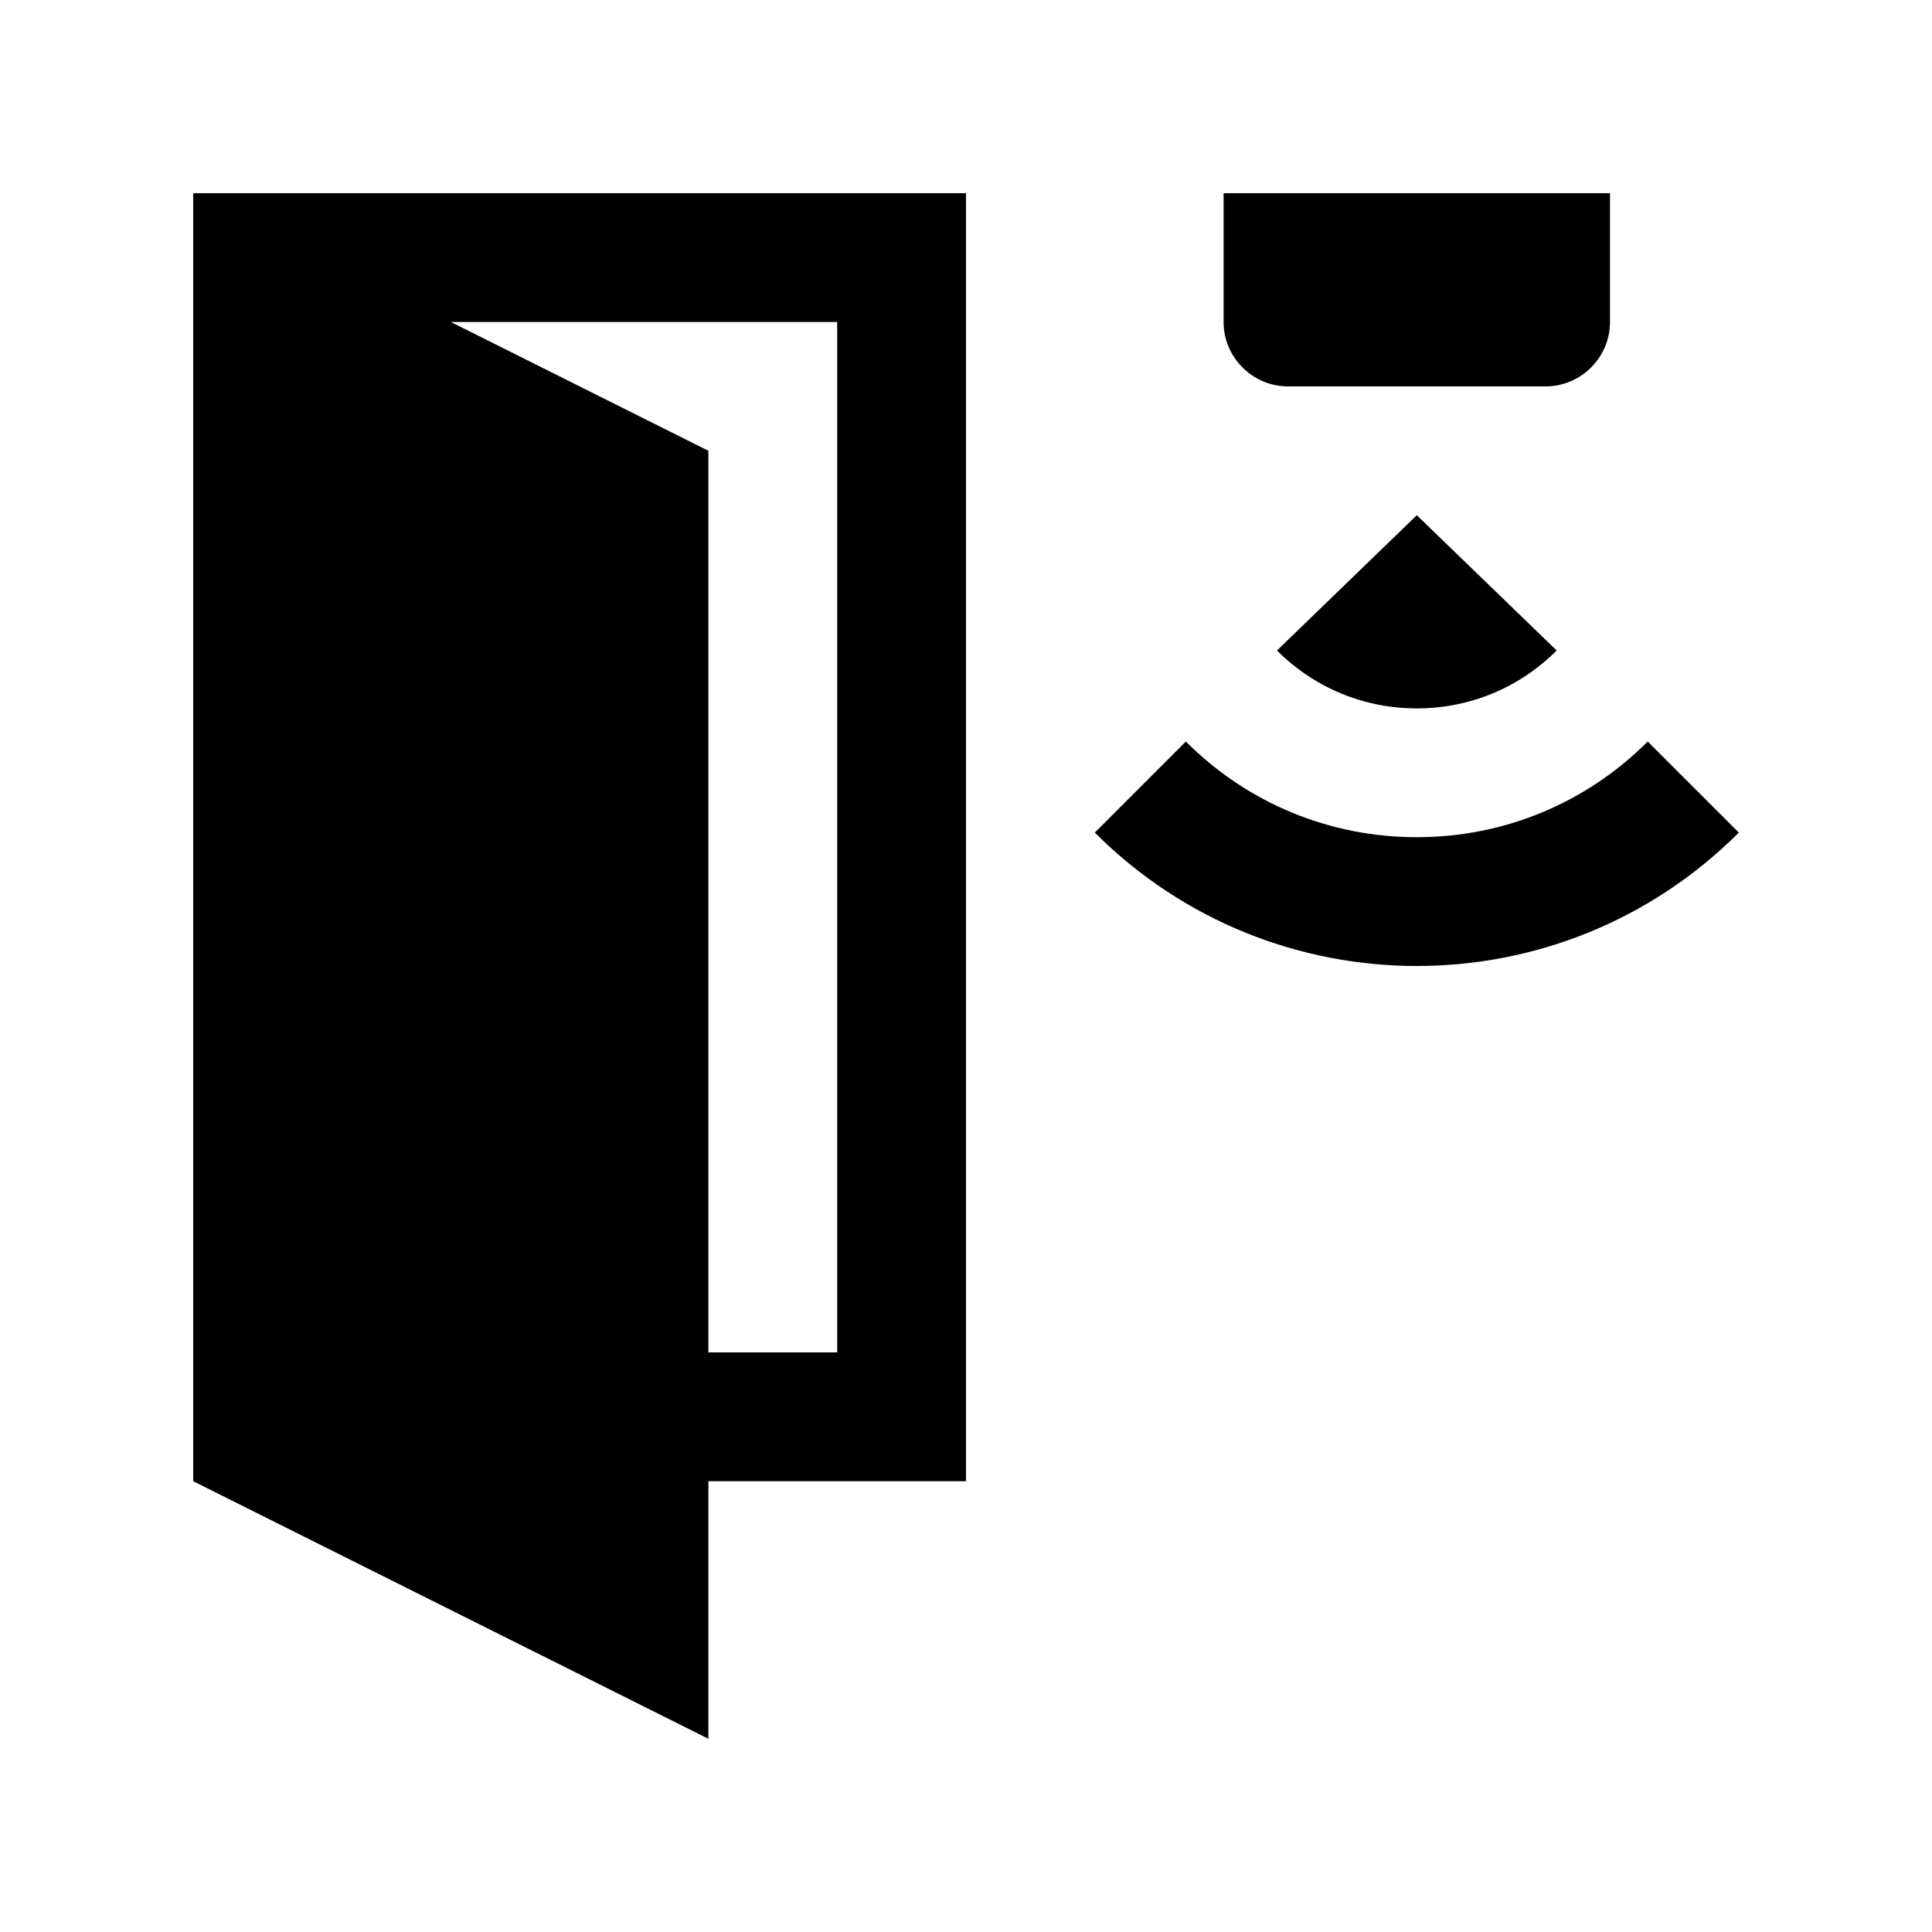
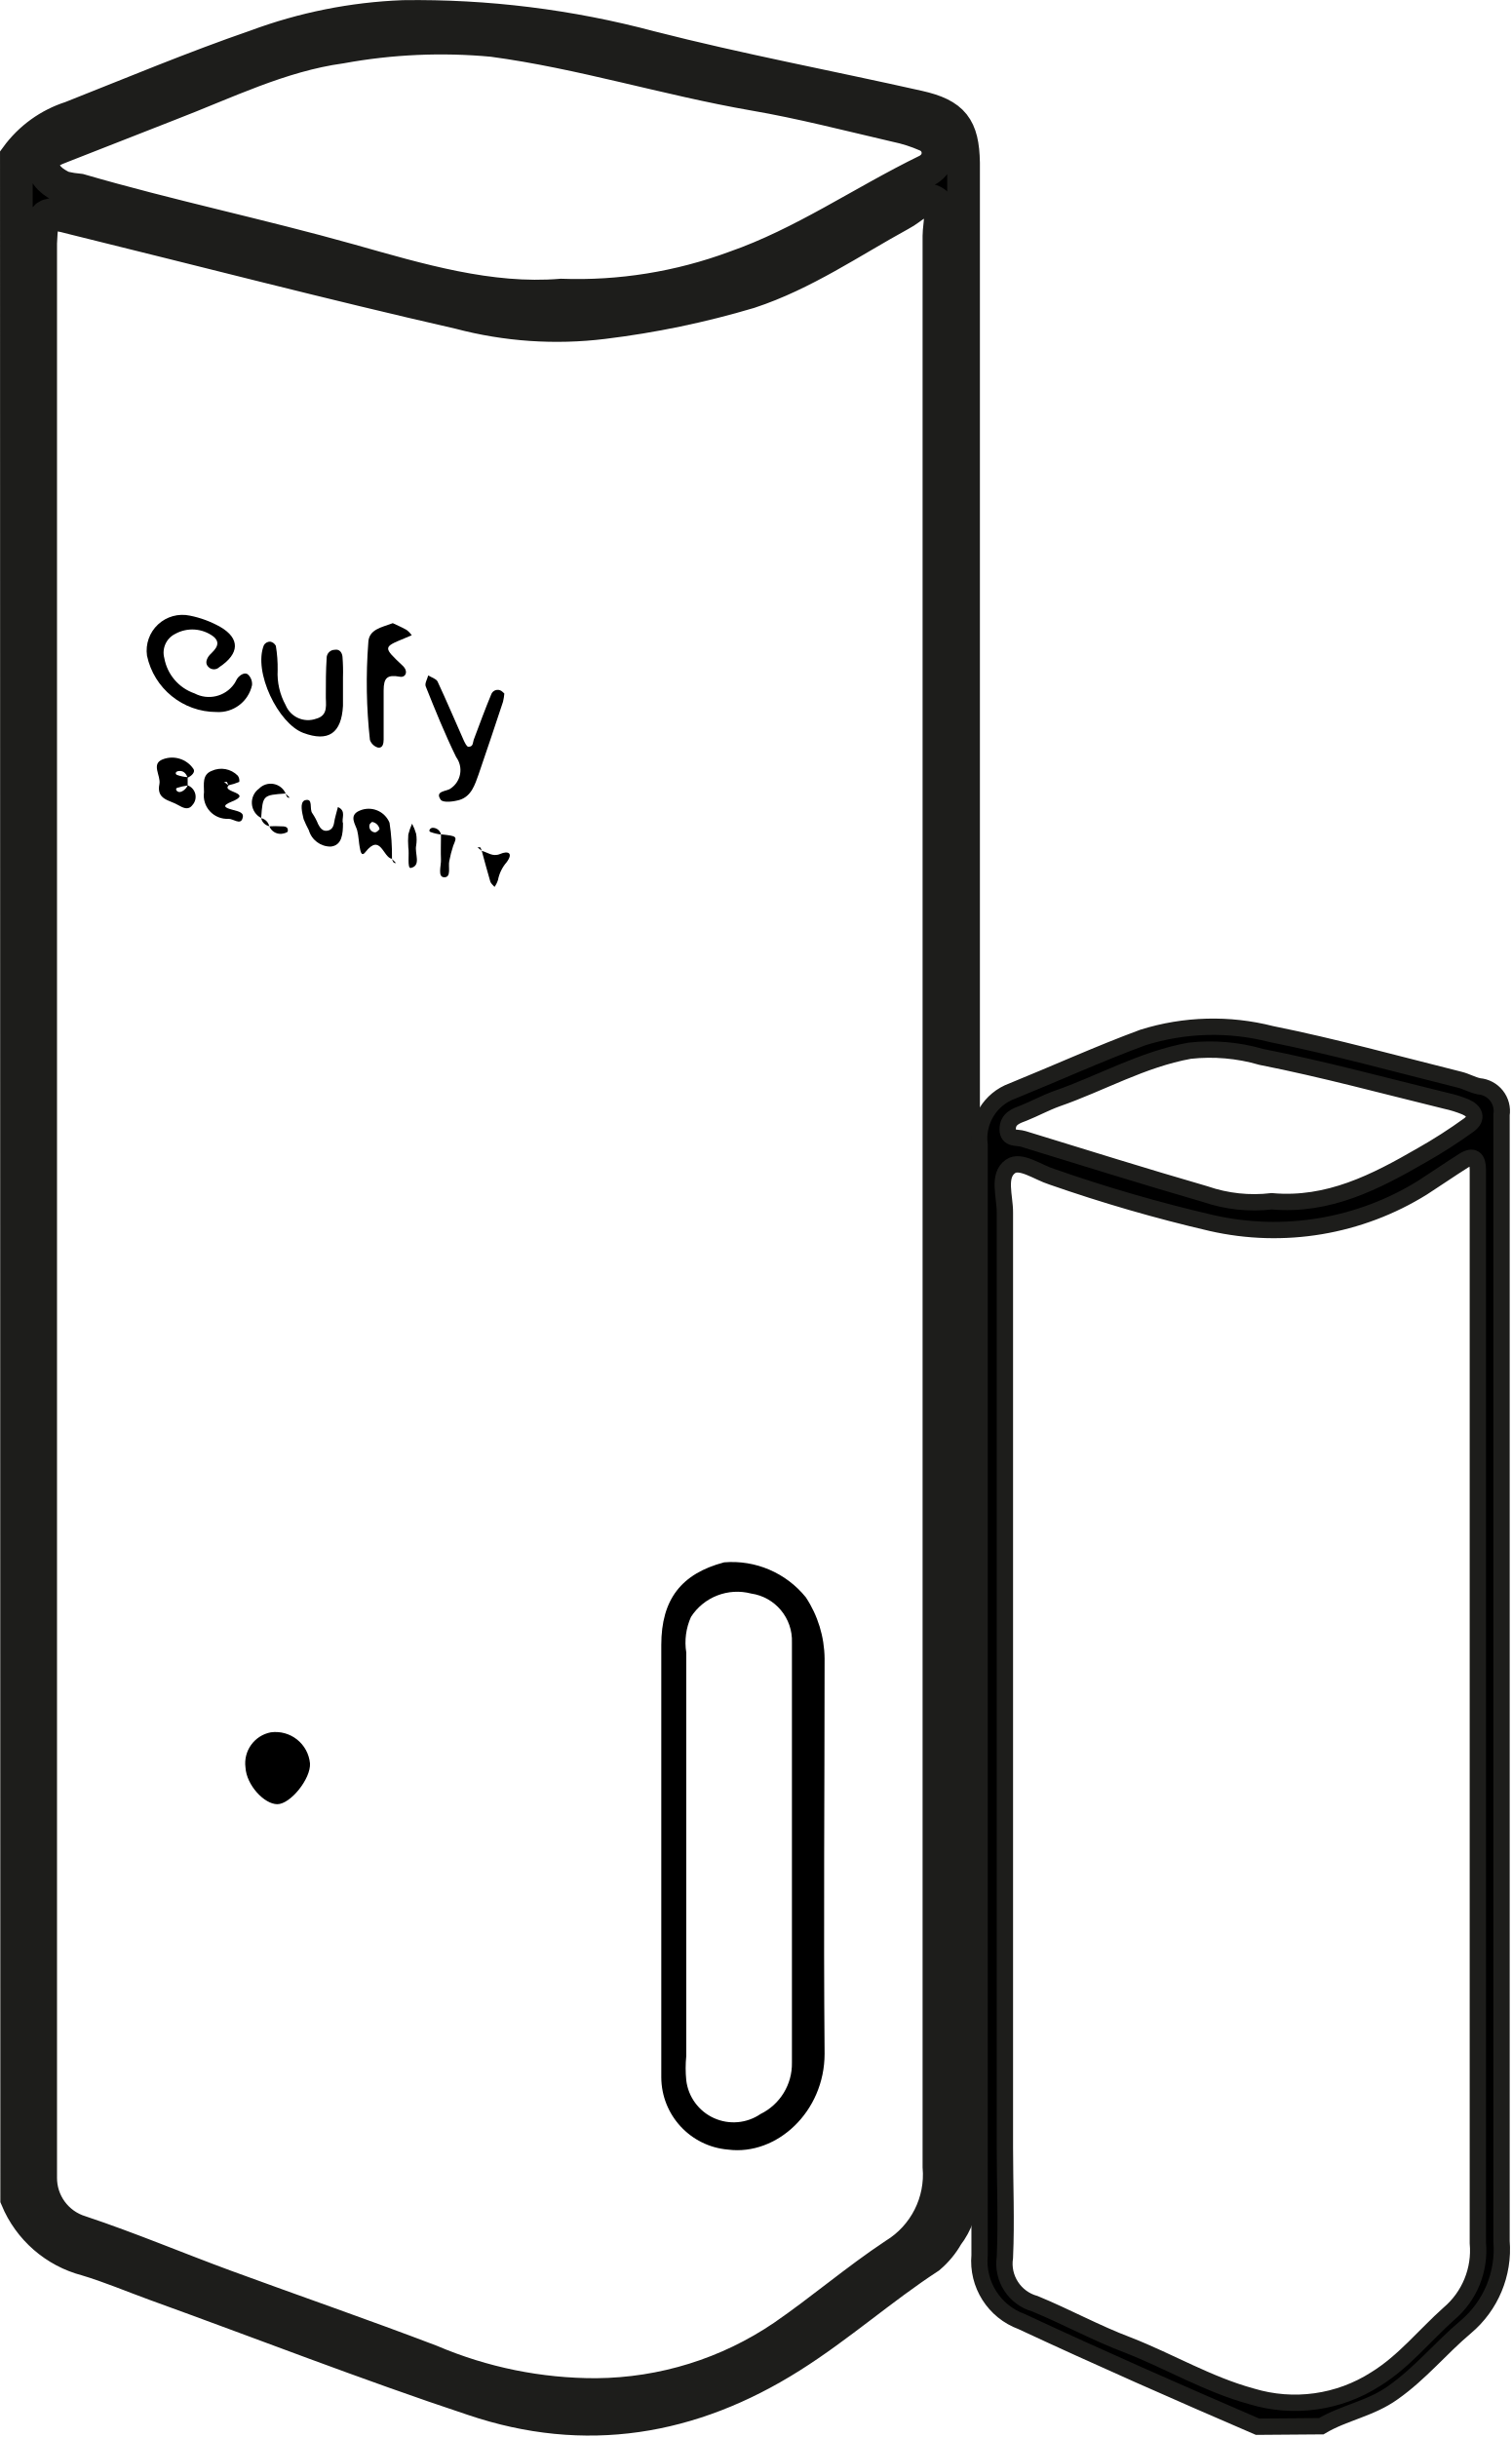
- <svg xmlns="http://www.w3.org/2000/svg" version="1.0" x="0px" y="0px" viewBox="0 0 100 100" enable-background="new 0 0 100 100" xml:space="preserve">
-   <path d="M73.333,26.667l-7.236,7.002c1.931,1.934,4.502,2.998,7.236,2.998s5.307-1.064,7.24-2.998L73.333,26.667z" />
-   <path d="M61.38,38.382l-4.713,4.713c9.202,9.206,24.131,9.206,33.333,0l-4.714-4.713c-3.193,3.193-7.438,4.951-11.953,4.951  C68.818,43.333,64.573,41.576,61.38,38.382z" />
-   <path d="M63.333,16.667c0,1.833,1.501,3.333,3.334,3.333H80c1.833,0,3.333-1.5,3.333-3.333V10h-20V16.667z" />
-   <path d="M50,10H10v66.667L36.667,90V76.667H50V10z M43.333,70h-6.667V23.333l-13.333-6.667h20V70z" />
+ <svg xmlns="http://www.w3.org/2000/svg" id="e365b664-8e63-4fee-8a3b-42b10085fdc8" data-name="Layer 1" width="32.65mm" height="52.65mm" viewBox="0 0 92.54 149.23">
+   <path d="M2.51,10.71A6.62,6.62,0,0,1,5.85,8.3c3.77-1.49,7.51-3.06,11.34-4.38a29.09,29.09,0,0,1,9-1.8A55.7,55.7,0,0,1,41.34,4c5.43,1.39,10.94,2.42,16.41,3.65,2.14.48,2.72,1.27,2.76,3.42,0,.5,0,1,0,1.5q0,60.22,0,120.44c0,1.74.16,3.49-1,5a4.92,4.92,0,0,1-1.1,1.33c-2.91,1.9-5.51,4.22-8.46,6.08-6.11,3.86-12.62,4.94-19.47,2.62C24,145.89,17.5,143.35,11,141c-1.4-.51-2.79-1.1-4.2-1.52a6.36,6.36,0,0,1-4.27-3.72ZM59,74.79h0q0-29.61,0-59.23c0-.73.35-1.74-.33-2.11s-1.31.44-2,.79c-3.05,1.67-5.93,3.67-9.28,4.77a54.39,54.39,0,0,1-8.94,1.86,23.31,23.31,0,0,1-8.8-.6C21.8,18.48,14,16.45,6.11,14.51,4.19,14,4.08,14.1,4,16c0,.42,0,.84,0,1.25V132.68c0,.58,0,1.17,0,1.75a3.45,3.45,0,0,0,2.45,3.35c3,1,5.88,2.22,8.84,3.31,4.19,1.54,8.42,3,12.59,4.59a25.71,25.71,0,0,0,10.14,2.06,20.64,20.64,0,0,0,11.45-3.57c2.31-1.59,4.46-3.44,6.81-5A5.74,5.74,0,0,0,59,133.78C59,114.12,59,94.45,59,74.79ZM35.87,19.18A27.77,27.77,0,0,0,46.5,17.47c4.19-1.46,7.81-4,11.77-5.93a.86.86,0,0,0,.2-.13,1.16,1.16,0,0,0-.23-2,9.36,9.36,0,0,0-1.88-.6c-2.89-.67-5.77-1.42-8.69-1.92-5.36-.93-10.55-2.57-16-3.3A34,34,0,0,0,22.39,4c-3.72.51-7.09,2.2-10.56,3.53Q8.59,8.8,5.35,10.07c-.53.21-1.2.42-1.19,1.11s.63,1.13,1.24,1.41a7.42,7.42,0,0,0,1,.16c5.46,1.59,11,2.74,16.52,4.29C27.17,18.24,31.49,19.54,35.87,19.18Z" transform="translate(-1.51 -1.11)" style="stroke:#1d1d1b;stroke-miterlimit:10;stroke-width:2px" />
+   <path d="M78.51,149.71c-4.85-2.09-9.67-4.21-14.45-6.44a3.94,3.94,0,0,1-2.57-4.06q0-34,0-68a3.08,3.08,0,0,1,2-3.29c2.68-1.09,5.32-2.29,8-3.28a14.39,14.39,0,0,1,7.86-.21c3.88.78,7.7,1.84,11.55,2.8.4.1.77.32,1.17.4a1.52,1.52,0,0,1,1.38,1.75c0,.58,0,1.17,0,1.75q0,33.6,0,67.21a6.22,6.22,0,0,1-2.2,5.27c-1.52,1.28-2.77,2.83-4.43,4-1.38,1-3,1.23-4.41,2.07ZM92,106.46V74.72c0-.67,0-1.34,0-2s-.27-.92-.88-.53c-.84.53-1.66,1.1-2.5,1.64A17.24,17.24,0,0,1,75.68,76a94.31,94.31,0,0,1-9.76-2.83c-.86-.27-1.92-1.06-2.53-.64-.82.56-.34,1.85-.35,2.83q0,28.62,0,57.24c0,2.25.1,4.5,0,6.74a2.55,2.55,0,0,0,1.84,2.84c1.92.79,3.75,1.8,5.69,2.53,2.56,1,4.9,2.41,7.57,3.14a9.15,9.15,0,0,0,7.61-1.06c1.73-1.07,3-2.68,4.48-4A5.07,5.07,0,0,0,92,138.46C92,127.79,92,117.13,92,106.46ZM79.38,74.67c3.47.31,6.35-1.18,9.17-2.81A30.66,30.66,0,0,0,91.45,70c.56-.41.37-.86-.21-1.11a7.13,7.13,0,0,0-1.19-.37c-3.76-.92-7.51-1.94-11.31-2.69a11.28,11.28,0,0,0-4.38-.38c-2.92.53-5.44,2-8.15,2.94-.69.25-1.35.61-2,.87-.49.18-1,.36-1,1s.58.47.95.59c3.71,1.14,7.41,2.3,11.14,3.38A9.22,9.22,0,0,0,79.38,74.67Z" transform="translate(-1.51 -1.11)" style="stroke:#1d1d1b;stroke-miterlimit:10" />
+   <path d="M42,114.84c0-4.32,0-8.64,0-13,0-2.79,1.23-4.37,3.85-5.06a5.81,5.81,0,0,1,5,2.14A6.92,6.92,0,0,1,52,102.67c0,8.07-.07,16.14,0,24.2,0,3.55-2.93,6.26-5.92,5.87A4.46,4.46,0,0,1,42,128.32C42,123.82,42,119.33,42,114.84Zm8-.15h0c0-4.32,0-8.65,0-13a2.92,2.92,0,0,0-2.5-3,3.37,3.37,0,0,0-3.68,1.43,3.83,3.83,0,0,0-.29,2.18q0,12.36,0,24.71a7.41,7.41,0,0,0,0,1.49,2.92,2.92,0,0,0,4.55,2.06A3.43,3.43,0,0,0,50,127.42C50,123.18,50,118.94,50,114.69Z" transform="translate(-1.51 -1.11)" />
+   <path d="M14.76,44.71a4.35,4.35,0,0,1-4.25-3.45,2.19,2.19,0,0,1,2.63-2.45A6.29,6.29,0,0,1,15,39.5c1.22.71,1.18,1.64-.06,2.46a.47.47,0,0,1-.66,0c-.21-.2-.15-.43,0-.66s.92-.7.3-1.21a2.16,2.16,0,0,0-2.35-.16,1.28,1.28,0,0,0-.66,1.48,2.81,2.81,0,0,0,1.85,2.16A1.89,1.89,0,0,0,15.84,43c.1-.13.15-.3.26-.42s.41-.35.61-.15a.79.79,0,0,1,.23.64A2.1,2.1,0,0,1,14.76,44.71Z" transform="translate(-1.51 -1.11)" />
+   <path d="M20.49,109.09c.06.94-1.2,2.5-2,2.5s-1.89-1.17-1.95-2.25a1.93,1.93,0,0,1,1.55-2.15A2.12,2.12,0,0,1,20.49,109.09Z" transform="translate(-1.51 -1.11)" />
+   <path d="M32.39,43.58a3.49,3.49,0,0,1-.08.5c-.49,1.49-1,3-1.5,4.46-.22.61-.43,1.32-1.15,1.55-.37.11-1,.19-1.16,0-.4-.56.36-.51.59-.69a1.35,1.35,0,0,0,.35-1.93c-.69-1.41-1.28-2.87-1.86-4.32-.08-.18.09-.45.15-.68.19.12.48.2.57.37.56,1.2,1.07,2.41,1.61,3.62.07.14.17.37.28.38.32,0,.26-.28.34-.47.35-.93.69-1.86,1.07-2.77a.42.42,0,0,1,.61-.18A1.37,1.37,0,0,1,32.39,43.58Z" transform="translate(-1.51 -1.11)" />
+   <path d="M22.51,42.6c0,.89,0,1.31,0,1.73-.09,1.69-.9,2.23-2.43,1.66S17,42.25,17.67,40.61a.45.45,0,0,1,.38-.21.48.48,0,0,1,.35.26,8.24,8.24,0,0,1,.11,1.49A4,4,0,0,0,19,44.29a1.48,1.48,0,0,0,1.87.83c.78-.21.57-.91.59-1.46,0-.74,0-1.49.05-2.24A.5.5,0,0,1,22,40.9c.32-.06.46.2.48.43A11.41,11.41,0,0,1,22.51,42.6Z" transform="translate(-1.51 -1.11)" />
+   <path d="M25.56,39.27c.25.12.56.25.84.41a1.44,1.44,0,0,1,.32.33l-.45.19c-1.31.54-1.31.54-.1,1.68.36.34.18.73-.17.67-.77-.14-1,.05-1,.84,0,1,0,2,0,3,0,.24-.05.54-.34.5a.74.74,0,0,1-.5-.47,32,32,0,0,1-.1-5.95C24.08,39.64,24.88,39.53,25.56,39.27Z" transform="translate(-1.51 -1.11)" />
+   <path d="M15.51,49.21c-.47.42,1.57.44.16,1-.59.24-.4.36.05.48s.77.18.63.56-.55,0-.85,0A1.43,1.43,0,0,1,14,49.62c0-.48-.12-1.07.46-1.3a1.41,1.41,0,0,1,1.61.29.51.51,0,0,1,.09.38,3.73,3.73,0,0,1-.67.21,1.33,1.33,0,0,0-.09-.21s-.11,0-.17,0Z" transform="translate(-1.51 -1.11)" />
+   <path d="M13,48.7v.51a3.52,3.52,0,0,0-.66.15c-.12.07,0,.25.16.25s.41-.18.5-.41a.75.75,0,0,1,.29,1.21c-.26.35-.6.15-.87,0-.51-.31-1.35-.32-1.15-1.29.1-.51-.53-1.23.2-1.51a1.58,1.58,0,0,1,1.88.58c.14.19-.11.44-.35.54-.09-.24-.24-.42-.5-.41s-.28.18-.16.24A2.36,2.36,0,0,0,13,48.7Z" transform="translate(-1.51 -1.11)" />
+   <path d="M25.51,53.7c-.55-.07-.69-1.6-1.63-.41-.27.35-.31-.16-.35-.33s-.06-.65-.15-1-.55-.92.15-1.21a1.38,1.38,0,0,1,1.83.74,13.09,13.09,0,0,1,.15,2.18Zm-.76-1.82a.55.55,0,0,0-.46-.44s-.13.1-.15.16a.37.37,0,0,0,.32.48C24.54,52.09,24.66,52,24.75,51.88Z" transform="translate(-1.51 -1.11)" />
+   <path d="M22.51,51.52c0,.66-.06,1.36-.75,1.43a1.38,1.38,0,0,1-1.34-1,6.94,6.94,0,0,1-.32-.68c-.09-.39-.25-1,.06-1.15.57-.18.26.54.48.8a3.45,3.45,0,0,1,.35.66c.12.23.27.44.55.4s.39-.24.43-.51.15-.62.23-.94C22.74,50.77,22.4,51.24,22.51,51.52Z" transform="translate(-1.51 -1.11)" />
+   <path d="M31,53.21c.37.09.67.39,1.14.19s.82-.07.39.51A2.32,2.32,0,0,0,32,55a1.5,1.5,0,0,1-.21.42c-.09-.11-.22-.2-.26-.33-.18-.62-.35-1.24-.52-1.87Z" transform="translate(-1.51 -1.11)" />
+   <path d="M28.51,52.2c1,.11,1,.11.75.7a7.47,7.47,0,0,0-.24.93c-.08.34.14,1-.3,1s-.19-.7-.21-1.1,0-1,0-1.47Z" transform="translate(-1.51 -1.11)" />
+   <path d="M19,49.7c-1.4.1-1.4.1-1.5,1.5h0a1.06,1.06,0,0,1-.13-1.8,1,1,0,0,1,1.63.3Z" transform="translate(-1.51 -1.11)" />
+   <path d="M26.51,53a5.05,5.05,0,0,1,0-.79,4,4,0,0,1,.23-.66,3.22,3.22,0,0,1,.25.62,2.18,2.18,0,0,1,0,.72c-.1.49.33,1.23-.33,1.37C26.43,54.3,26.58,53.38,26.51,53Z" transform="translate(-1.51 -1.11)" />
+   <path d="M18,51.71a5.63,5.63,0,0,1,.71,0c.19,0,.47,0,.42.3,0,.08-.26.15-.4.16A.73.73,0,0,1,18,51.7Z" transform="translate(-1.51 -1.11)" />
+   <path d="M28.51,52.21a2.66,2.66,0,0,1-.66-.16c-.12-.07,0-.25.16-.25a.52.52,0,0,1,.5.4Z" transform="translate(-1.51 -1.11)" />
+   <path d="M19,49.71l.25.25c-.05,0-.13,0-.16-.05A.78.78,0,0,1,19,49.7Z" transform="translate(-1.51 -1.11)" />
+   <path d="M18,51.7a.63.63,0,0,1-.5-.49h0a.65.65,0,0,1,.5.51Z" transform="translate(-1.51 -1.11)" />
+   <path d="M31,53.2,30.75,53a.43.43,0,0,1,.17,0,1.12,1.12,0,0,1,.09.22Z" transform="translate(-1.51 -1.11)" />
+   <path d="M25.51,53.71l.25.25c-.05,0-.13,0-.16-.05a.67.67,0,0,1-.09-.21Z" transform="translate(-1.51 -1.11)" />
</svg>
